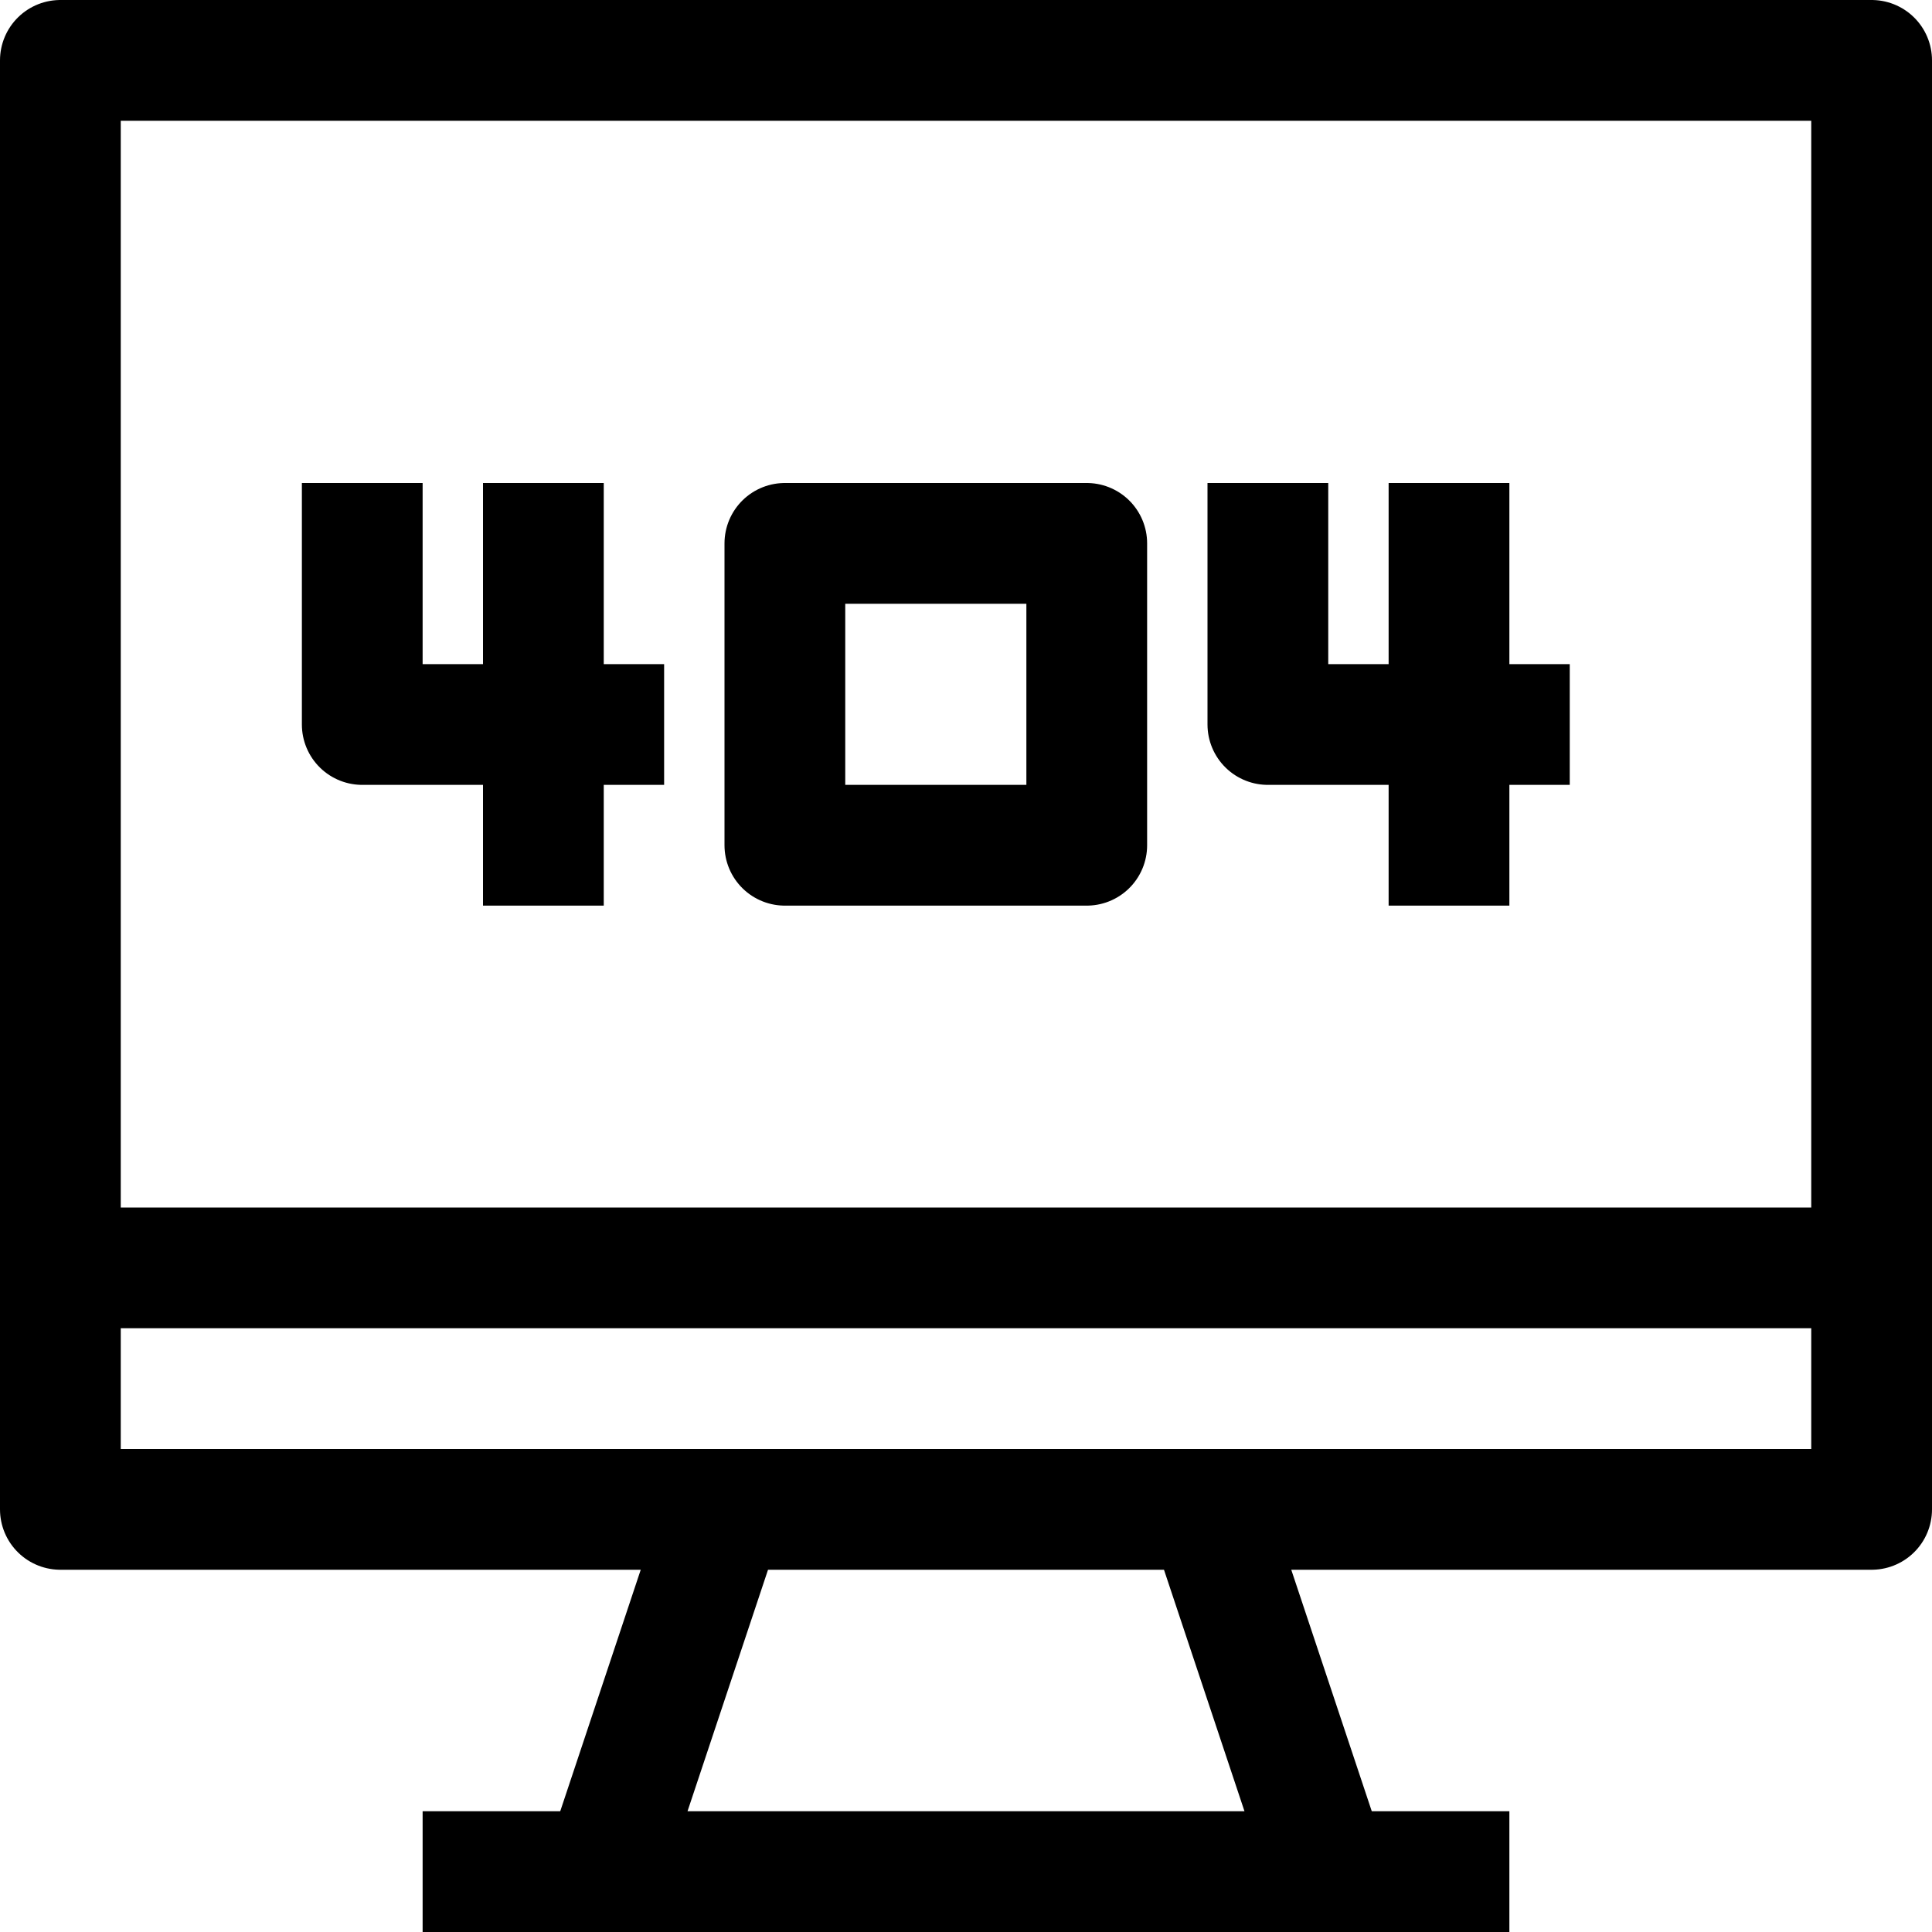
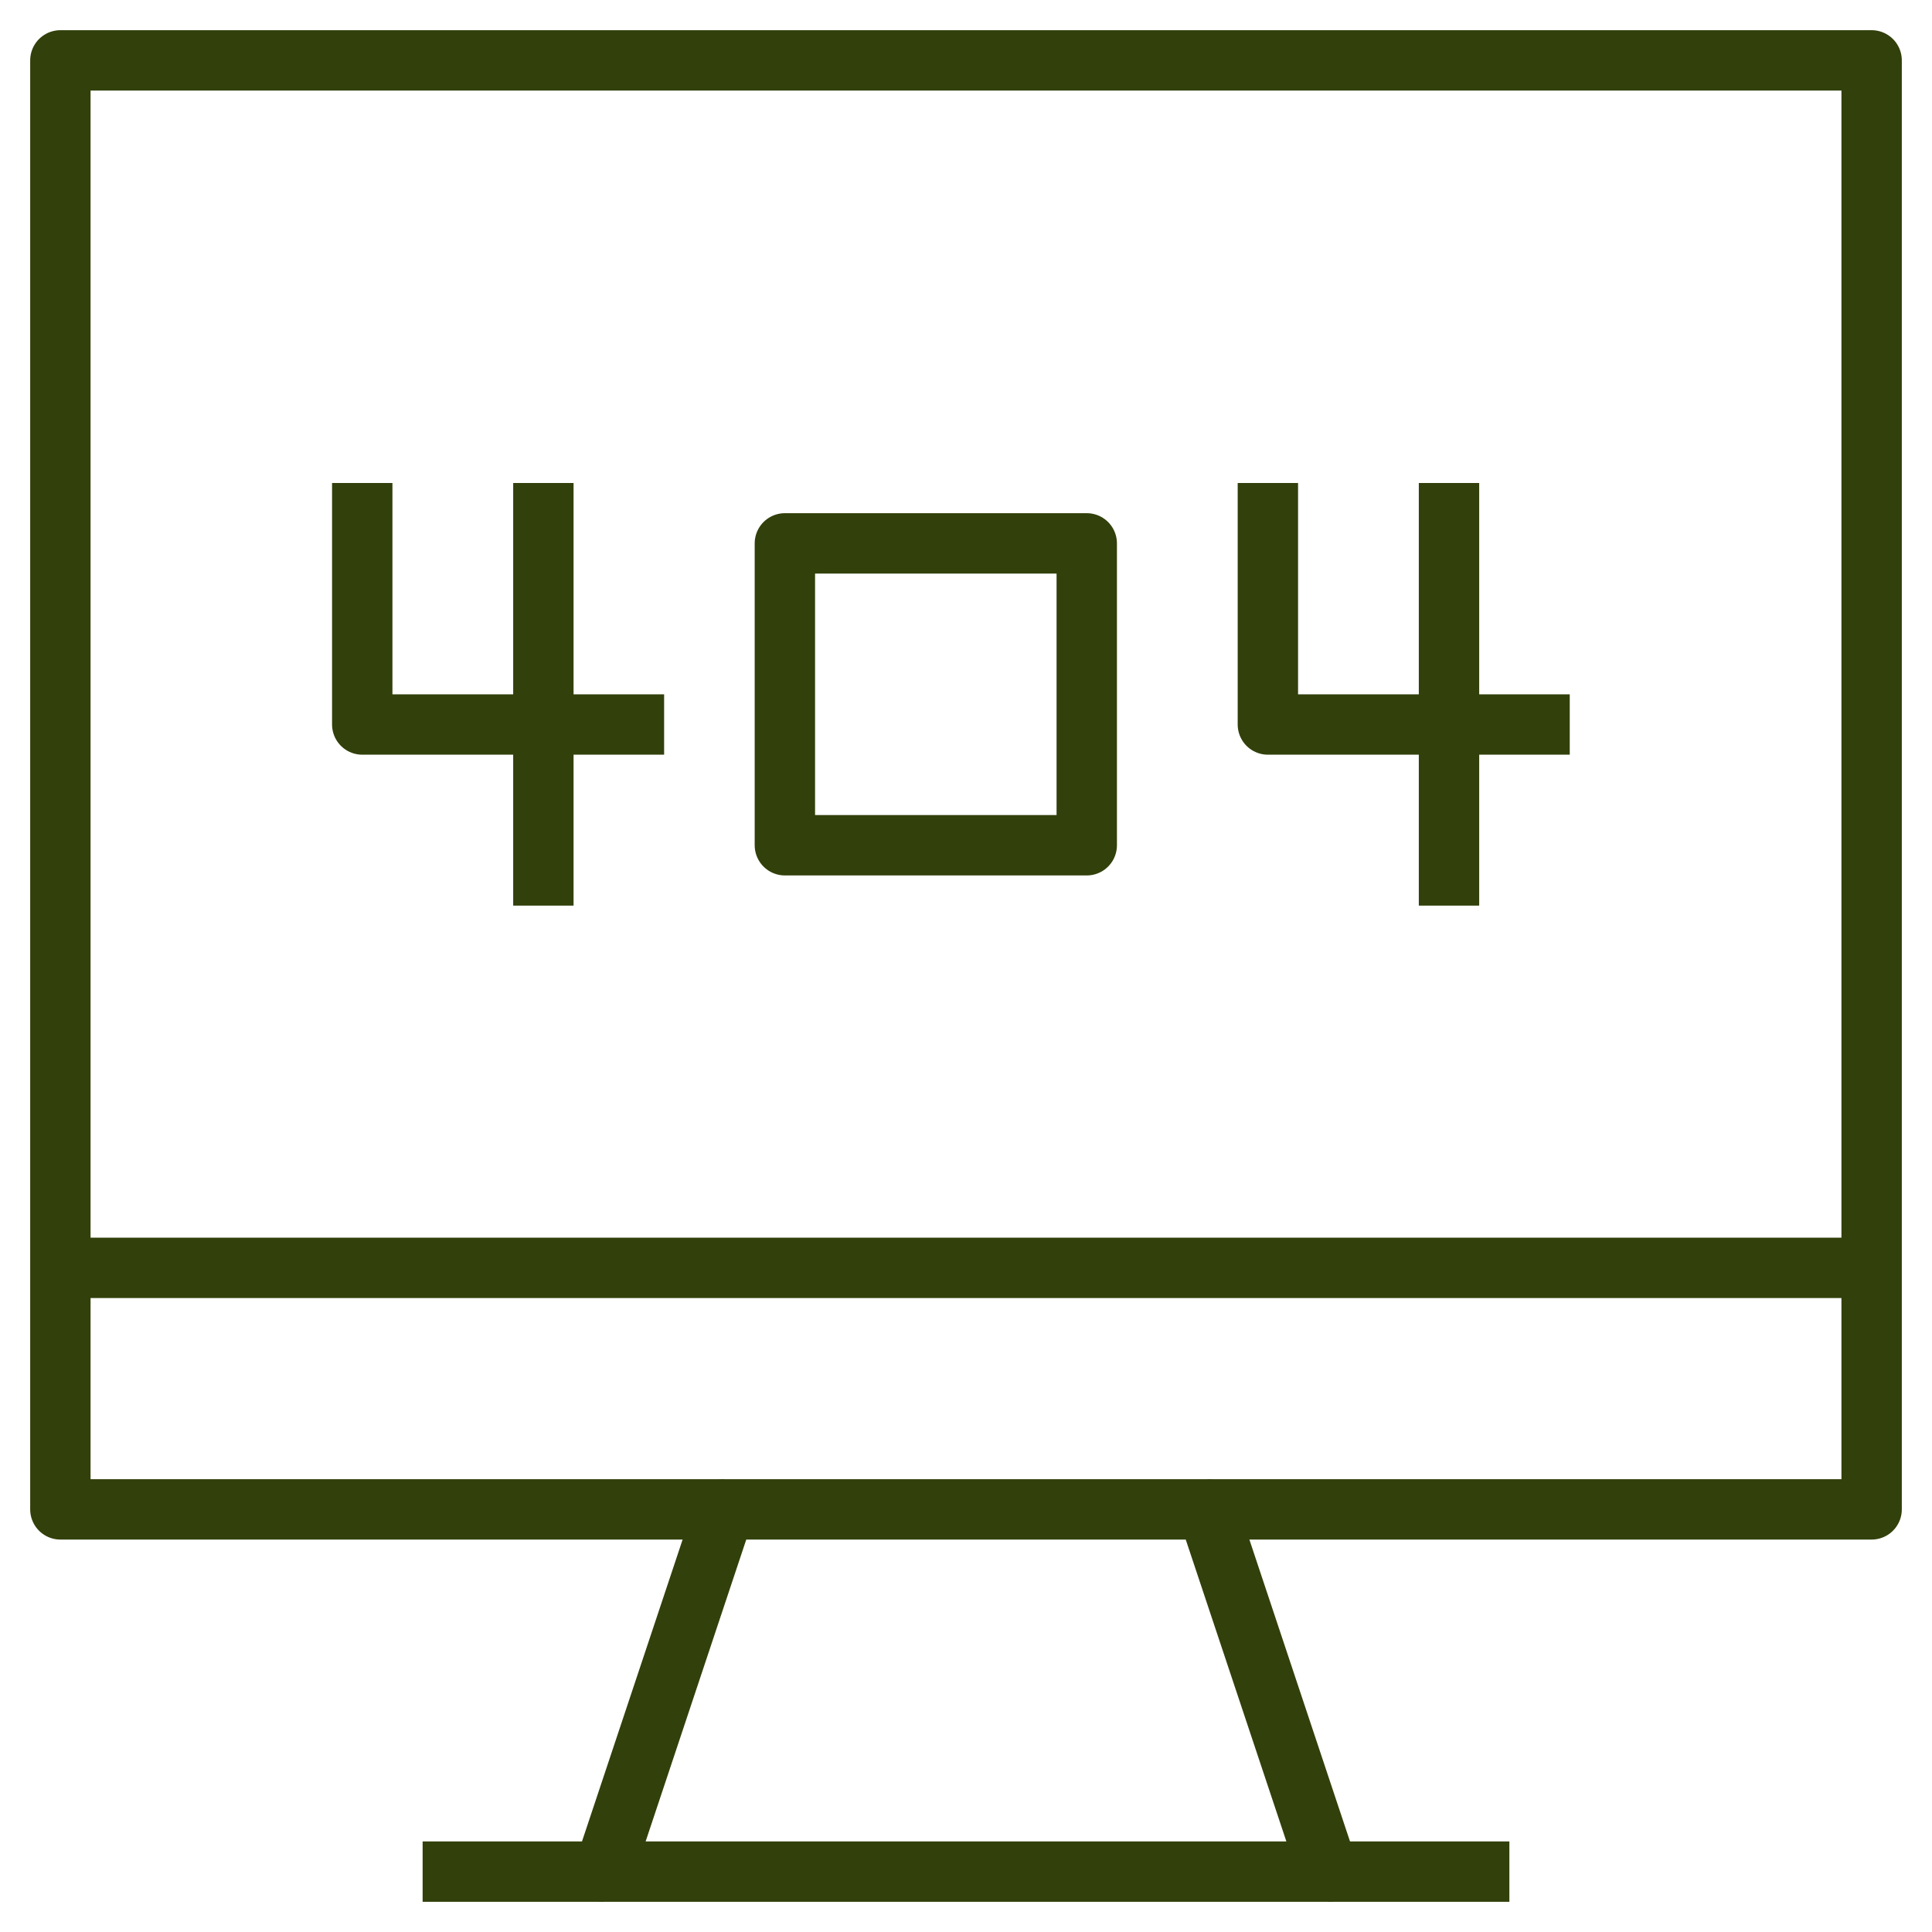
<svg xmlns="http://www.w3.org/2000/svg" viewBox="0 0 32 32">
  <defs>
-     <style>.cls-1{fill:none;stroke:#000;stroke-linejoin:round;stroke-width:2px;}</style>
+     <style>.cls-1{fill:none;stroke:#32400B;stroke-linejoin:round;stroke-width:1px;}</style>
  </defs>
  <g data-name="36-404 error" id="_36-404_error">
    <polyline class="cls-1" points="12 25 1 25 1 21 1 1 31 1 31 21 31 25 20 25" />
    <line class="cls-1" x1="22" x2="25" y1="31" y2="31" />
    <line class="cls-1" x1="7" x2="10" y1="31" y2="31" />
    <polygon class="cls-1" points="22 31 10 31 12 25 20 25 22 31" />
    <line class="cls-1" x1="1" x2="31" y1="21" y2="21" />
    <polyline class="cls-1" points="6 8 6 12 9 12 11 12" />
    <polyline class="cls-1" points="9 8 9 12 9 15" />
    <polyline class="cls-1" points="21 8 21 12 24 12 26 12" />
    <polyline class="cls-1" points="24 8 24 12 24 15" />
    <rect class="cls-1" height="5" width="5" x="13" y="9" />
  </g>
</svg>
